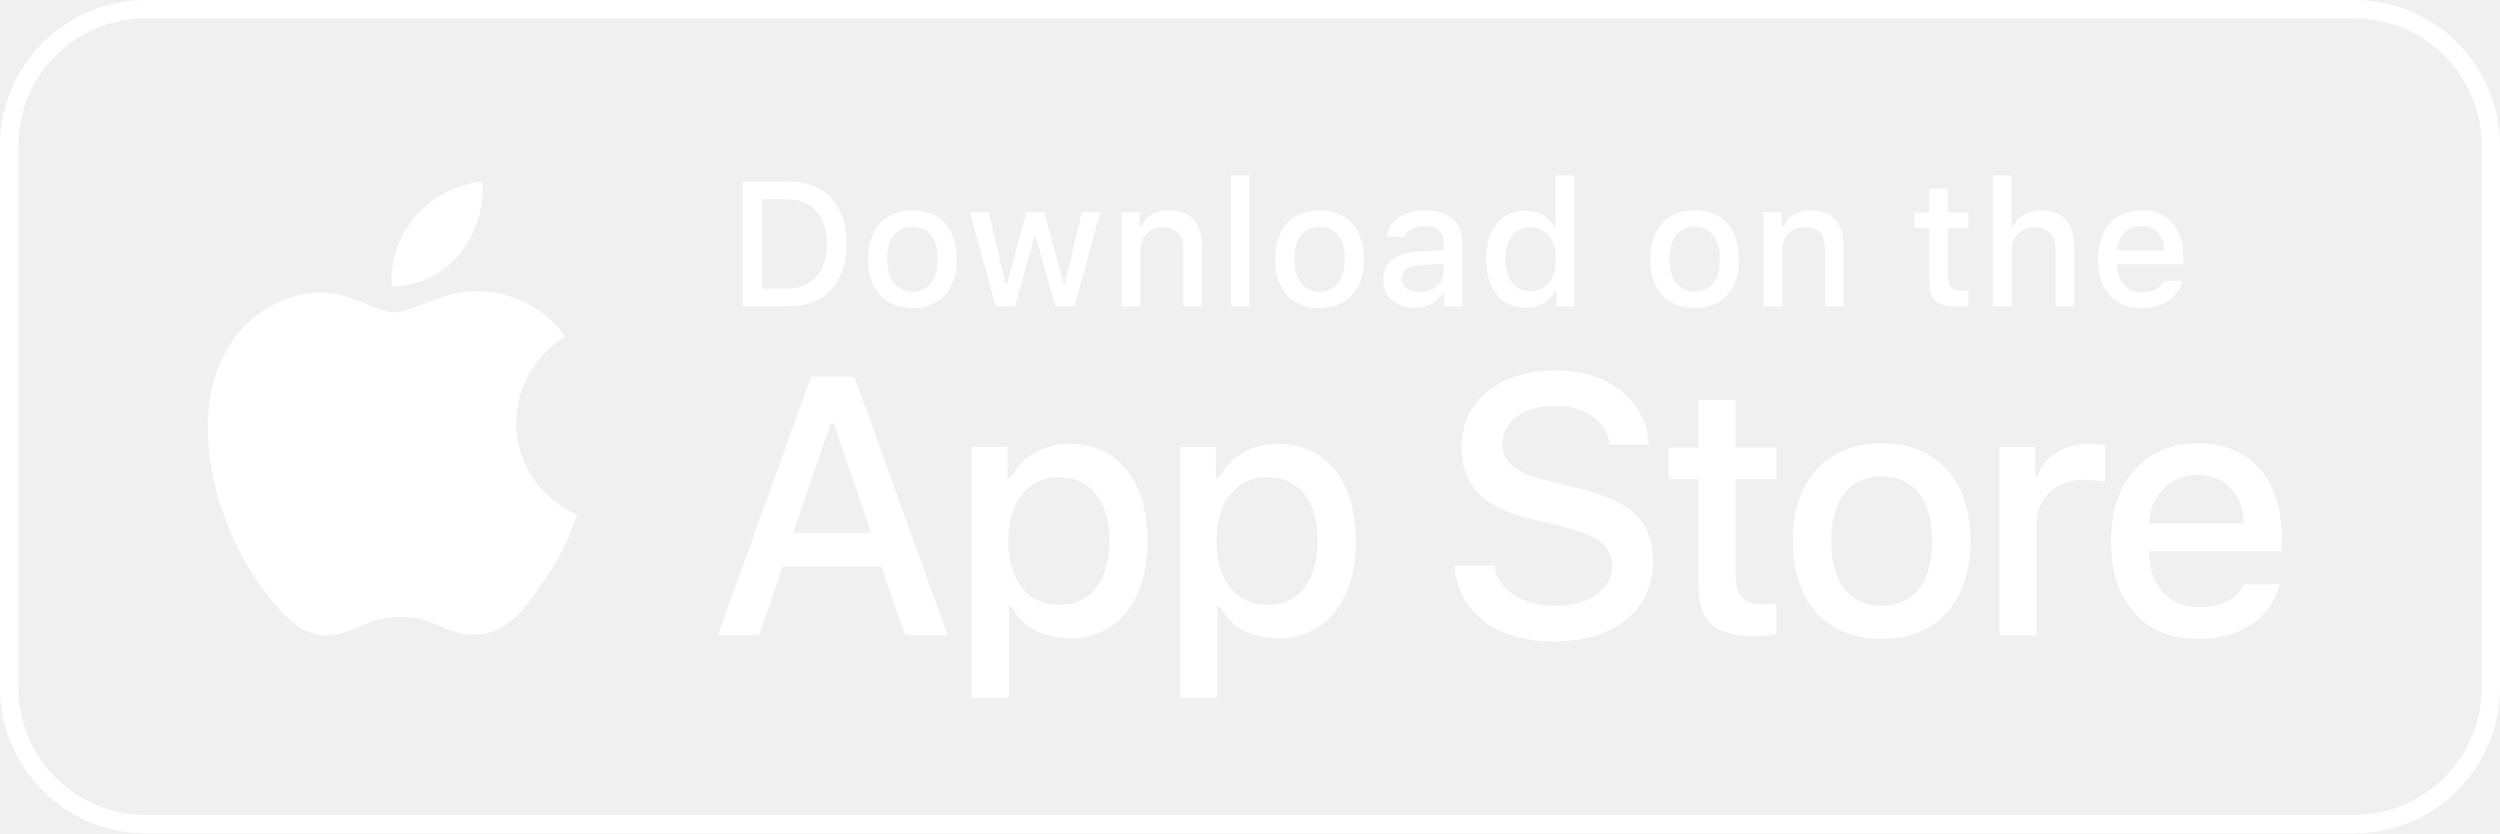
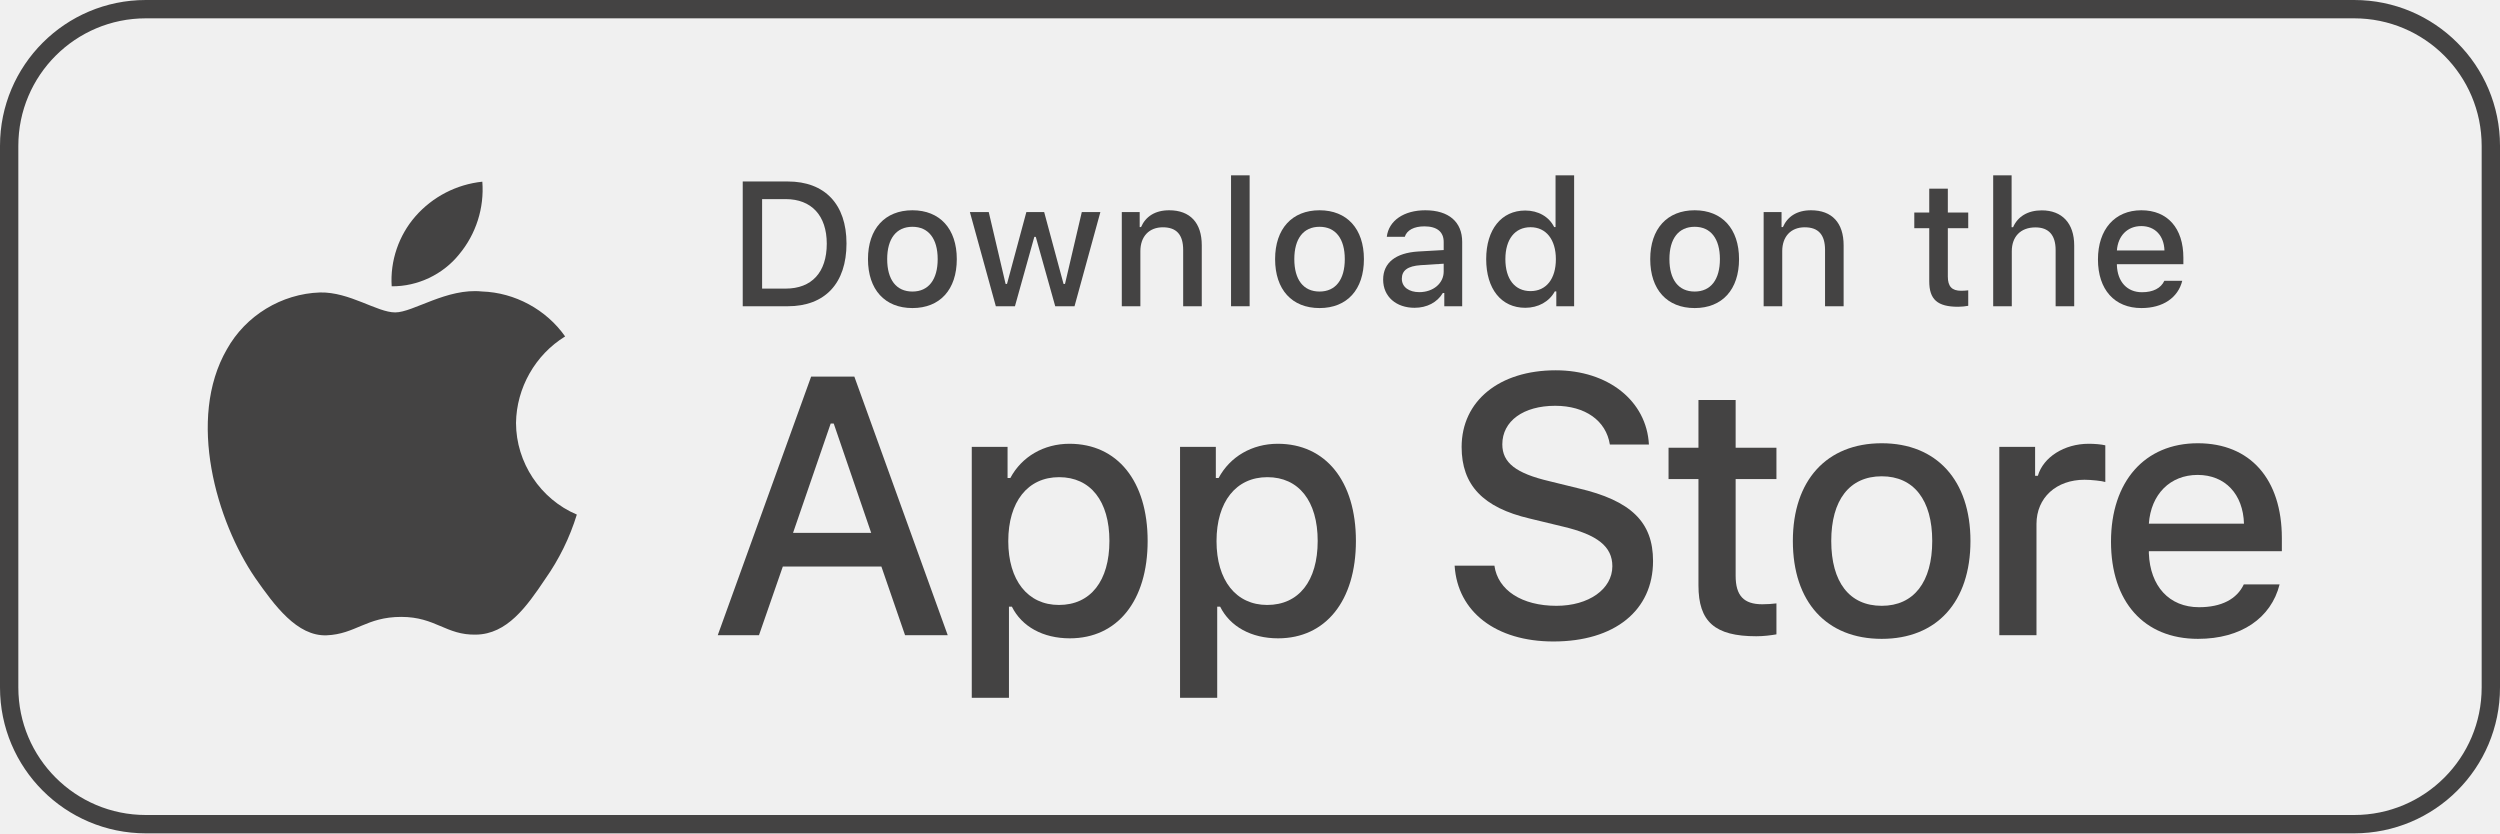
<svg xmlns="http://www.w3.org/2000/svg" width="120" height="40" viewBox="0 0 120 40" fill="none">
-   <path d="M81.526 19.201V21.492H80.09V22.995H81.526V28.1C81.526 29.843 82.314 30.54 84.298 30.54C84.647 30.54 84.979 30.499 85.269 30.449V28.963C85.02 28.988 84.863 29.005 84.589 29.005C83.701 29.005 83.311 28.59 83.311 27.643V22.995H85.269V21.492H83.311V19.201H81.526Z" fill="white" />
-   <path d="M90.323 30.665C92.963 30.665 94.582 28.897 94.582 25.966C94.582 23.053 92.955 21.276 90.323 21.276C87.684 21.276 86.057 23.053 86.057 25.966C86.057 28.897 87.675 30.665 90.323 30.665ZM90.323 29.079C88.771 29.079 87.9 27.942 87.9 25.966C87.9 24.008 88.771 22.862 90.323 22.862C91.867 22.862 92.747 24.008 92.747 25.966C92.747 27.934 91.867 29.079 90.323 29.079Z" fill="white" />
-   <path d="M95.967 30.49H97.751V25.153C97.751 23.883 98.706 23.028 100.059 23.028C100.374 23.028 100.906 23.086 101.055 23.136V21.376C100.864 21.326 100.524 21.301 100.258 21.301C99.079 21.301 98.075 21.949 97.818 22.837H97.685V21.451H95.967V30.49Z" fill="white" />
-   <path d="M105.486 22.796C106.806 22.796 107.669 23.717 107.711 25.136H103.145C103.245 23.725 104.166 22.796 105.486 22.796ZM107.703 28.05C107.371 28.756 106.632 29.146 105.553 29.146C104.125 29.146 103.204 28.141 103.145 26.556V26.456H109.529V25.834C109.529 22.995 108.01 21.276 105.495 21.276C102.946 21.276 101.328 23.111 101.328 26C101.328 28.888 102.913 30.665 105.503 30.665C107.57 30.665 109.014 29.669 109.421 28.05H107.703Z" fill="white" />
-   <path d="M69.822 27.152C69.96 29.372 71.81 30.791 74.563 30.791C77.505 30.791 79.346 29.303 79.346 26.929C79.346 25.062 78.297 24.029 75.75 23.436L74.382 23.1C72.765 22.721 72.111 22.214 72.111 21.328C72.111 20.209 73.126 19.478 74.649 19.478C76.094 19.478 77.092 20.192 77.273 21.336H79.148C79.037 19.246 77.195 17.774 74.675 17.774C71.965 17.774 70.158 19.246 70.158 21.457C70.158 23.281 71.182 24.365 73.427 24.89L75.027 25.277C76.671 25.664 77.393 26.232 77.393 27.178C77.393 28.279 76.258 29.079 74.709 29.079C73.049 29.079 71.896 28.331 71.732 27.152H69.822Z" fill="white" />
-   <path d="M51.335 21.301C50.106 21.301 49.044 21.916 48.496 22.945H48.363V21.451H46.645V33.495H48.43V29.121H48.571C49.044 30.075 50.065 30.64 51.352 30.64C53.634 30.64 55.087 28.839 55.087 25.966C55.087 23.094 53.634 21.301 51.335 21.301ZM50.829 29.038C49.334 29.038 48.397 27.859 48.397 25.975C48.397 24.082 49.334 22.904 50.837 22.904C52.348 22.904 53.252 24.057 53.252 25.966C53.252 27.884 52.348 29.038 50.829 29.038Z" fill="white" />
-   <path d="M61.332 21.301C60.103 21.301 59.041 21.916 58.493 22.945H58.36V21.451H56.642V33.495H58.426V29.121H58.568C59.041 30.075 60.062 30.64 61.348 30.64C63.631 30.64 65.084 28.839 65.084 25.966C65.084 23.094 63.631 21.301 61.332 21.301ZM60.825 29.038C59.331 29.038 58.393 27.859 58.393 25.975C58.393 24.082 59.331 22.904 60.834 22.904C62.344 22.904 63.249 24.057 63.249 25.966C63.249 27.884 62.344 29.038 60.825 29.038Z" fill="white" />
-   <path d="M43.443 30.49H45.491L41.008 18.076H38.935L34.452 30.49H36.431L37.575 27.195H42.307L43.443 30.49ZM39.873 20.33H40.019L41.817 25.578H38.066L39.873 20.33Z" fill="white" />
-   <path d="M35.651 8.711V14.7H37.813C39.598 14.7 40.632 13.6 40.632 11.687C40.632 9.802 39.59 8.711 37.813 8.711H35.651ZM36.581 9.557H37.71C38.951 9.557 39.685 10.346 39.685 11.699C39.685 13.073 38.963 13.853 37.71 13.853H36.581V9.557Z" fill="white" />
-   <path d="M43.797 14.787C45.117 14.787 45.926 13.903 45.926 12.438C45.926 10.981 45.112 10.093 43.797 10.093C42.477 10.093 41.663 10.981 41.663 12.438C41.663 13.903 42.473 14.787 43.797 14.787ZM43.797 13.994C43.021 13.994 42.585 13.425 42.585 12.438C42.585 11.458 43.021 10.886 43.797 10.886C44.569 10.886 45.009 11.458 45.009 12.438C45.009 13.421 44.569 13.994 43.797 13.994Z" fill="white" />
-   <path d="M52.818 10.18H51.926L51.12 13.629H51.05L50.12 10.18H49.265L48.336 13.629H48.269L47.46 10.18H46.555L47.8 14.7H48.717L49.647 11.371H49.718L50.651 14.7H51.577L52.818 10.18Z" fill="white" />
-   <path d="M53.846 14.7H54.738V12.056C54.738 11.35 55.157 10.91 55.817 10.91C56.477 10.91 56.792 11.271 56.792 11.998V14.7H57.685V11.774C57.685 10.699 57.129 10.093 56.12 10.093C55.439 10.093 54.991 10.396 54.771 10.898H54.705V10.18H53.846V14.7Z" fill="white" />
-   <path d="M59.09 14.7H59.982V8.416H59.09V14.7Z" fill="white" />
-   <path d="M63.338 14.787C64.658 14.787 65.468 13.903 65.468 12.438C65.468 10.981 64.654 10.093 63.338 10.093C62.019 10.093 61.205 10.981 61.205 12.438C61.205 13.903 62.014 14.787 63.338 14.787ZM63.338 13.994C62.562 13.994 62.127 13.425 62.127 12.438C62.127 11.458 62.562 10.886 63.338 10.886C64.11 10.886 64.55 11.458 64.55 12.438C64.55 13.421 64.11 13.994 63.338 13.994Z" fill="white" />
-   <path d="M68.126 14.023C67.641 14.023 67.288 13.787 67.288 13.38C67.288 12.981 67.57 12.77 68.193 12.728L69.297 12.658V13.035C69.297 13.596 68.799 14.023 68.126 14.023ZM67.898 14.774C68.492 14.774 68.985 14.517 69.255 14.065H69.326V14.7H70.185V11.612C70.185 10.657 69.546 10.093 68.413 10.093C67.388 10.093 66.657 10.591 66.566 11.367H67.429C67.529 11.047 67.873 10.865 68.371 10.865C68.981 10.865 69.297 11.134 69.297 11.612V12.002L68.072 12.072C66.997 12.139 66.391 12.608 66.391 13.421C66.391 14.247 67.026 14.774 67.898 14.774Z" fill="white" />
-   <path d="M73.213 14.774C73.835 14.774 74.363 14.48 74.632 13.986H74.703V14.7H75.558V8.416H74.666V10.898H74.599C74.354 10.4 73.831 10.105 73.213 10.105C72.072 10.105 71.337 11.01 71.337 12.438C71.337 13.87 72.063 14.774 73.213 14.774ZM73.466 10.906C74.213 10.906 74.682 11.5 74.682 12.442C74.682 13.388 74.217 13.973 73.466 13.973C72.711 13.973 72.258 13.396 72.258 12.438C72.258 11.487 72.715 10.906 73.466 10.906Z" fill="white" />
-   <path d="M81.344 14.787C82.664 14.787 83.474 13.903 83.474 12.438C83.474 10.981 82.66 10.093 81.344 10.093C80.025 10.093 79.211 10.981 79.211 12.438C79.211 13.903 80.02 14.787 81.344 14.787ZM81.344 13.994C80.568 13.994 80.132 13.425 80.132 12.438C80.132 11.458 80.568 10.886 81.344 10.886C82.116 10.886 82.556 11.458 82.556 12.438C82.556 13.421 82.116 13.994 81.344 13.994Z" fill="white" />
-   <path d="M84.655 14.7H85.547V12.056C85.547 11.35 85.966 10.91 86.626 10.91C87.286 10.91 87.602 11.271 87.602 11.998V14.7H88.494V11.774C88.494 10.699 87.938 10.093 86.929 10.093C86.249 10.093 85.8 10.396 85.58 10.898H85.514V10.18H84.655V14.7Z" fill="white" />
-   <path d="M92.604 9.055V10.201H91.886V10.952H92.604V13.504C92.604 14.376 92.998 14.725 93.99 14.725C94.164 14.725 94.33 14.704 94.475 14.679V13.936C94.351 13.948 94.272 13.957 94.135 13.957C93.691 13.957 93.496 13.749 93.496 13.276V10.952H94.475V10.201H93.496V9.055H92.604Z" fill="white" />
-   <path d="M95.673 14.7H96.566V12.06C96.566 11.375 96.972 10.915 97.703 10.915C98.334 10.915 98.67 11.28 98.67 12.002V14.7H99.562V11.782C99.562 10.707 98.969 10.097 98.006 10.097C97.325 10.097 96.848 10.4 96.628 10.906H96.557V8.416H95.673V14.7Z" fill="white" />
-   <path d="M102.781 10.852C103.441 10.852 103.873 11.313 103.894 12.023H101.611C101.661 11.317 102.121 10.852 102.781 10.852ZM103.889 13.479C103.723 13.832 103.354 14.027 102.814 14.027C102.101 14.027 101.64 13.525 101.611 12.732V12.683H104.802V12.371C104.802 10.952 104.043 10.093 102.785 10.093C101.511 10.093 100.702 11.01 100.702 12.454C100.702 13.899 101.495 14.787 102.789 14.787C103.823 14.787 104.545 14.289 104.748 13.479H103.889Z" fill="white" />
-   <path d="M24.769 20.301C24.791 18.62 25.693 17.029 27.126 16.149C26.222 14.859 24.709 14.041 23.134 13.991C21.455 13.815 19.827 14.996 18.971 14.996C18.099 14.996 16.782 14.009 15.363 14.038C13.514 14.098 11.79 15.149 10.89 16.766C8.956 20.114 10.399 25.035 12.251 27.742C13.178 29.067 14.261 30.548 15.679 30.495C17.066 30.438 17.584 29.611 19.258 29.611C20.917 29.611 21.403 30.495 22.849 30.462C24.338 30.438 25.275 29.131 26.17 27.793C26.836 26.848 27.348 25.805 27.688 24.7C25.939 23.96 24.771 22.2 24.769 20.301Z" fill="white" />
-   <path d="M22.037 12.211C22.849 11.237 23.249 9.985 23.152 8.721C21.912 8.851 20.767 9.443 19.944 10.38C19.14 11.296 18.721 12.526 18.801 13.742C20.041 13.755 21.26 13.178 22.037 12.211Z" fill="white" />
-   <rect x="0.44" y="0.44" width="119.12" height="39.12" rx="6.56" stroke="white" stroke-width="0.88" />
+   <path d="M81.526 19.201V21.492H80.09V22.995H81.526V28.1C81.526 29.843 82.314 30.54 84.298 30.54C84.647 30.54 84.979 30.499 85.269 30.449V28.963C85.02 28.988 84.863 29.005 84.589 29.005C83.701 29.005 83.311 28.59 83.311 27.643V22.995H85.269V21.492H83.311V19.201H81.526Z" fill="rgb(68, 67, 67)" />
+   <path d="M90.323 30.665C92.963 30.665 94.582 28.897 94.582 25.966C94.582 23.053 92.955 21.276 90.323 21.276C87.684 21.276 86.057 23.053 86.057 25.966C86.057 28.897 87.675 30.665 90.323 30.665ZM90.323 29.079C88.771 29.079 87.9 27.942 87.9 25.966C87.9 24.008 88.771 22.862 90.323 22.862C91.867 22.862 92.747 24.008 92.747 25.966C92.747 27.934 91.867 29.079 90.323 29.079Z" fill="rgb(68, 67, 67)" />
+   <path d="M95.967 30.49H97.751V25.153C97.751 23.883 98.706 23.028 100.059 23.028C100.374 23.028 100.906 23.086 101.055 23.136V21.376C100.864 21.326 100.524 21.301 100.258 21.301C99.079 21.301 98.075 21.949 97.818 22.837H97.685V21.451H95.967V30.49Z" fill="rgb(68, 67, 67)" />
+   <path d="M105.486 22.796C106.806 22.796 107.669 23.717 107.711 25.136H103.145C103.245 23.725 104.166 22.796 105.486 22.796ZM107.703 28.05C107.371 28.756 106.632 29.146 105.553 29.146C104.125 29.146 103.204 28.141 103.145 26.556V26.456H109.529V25.834C109.529 22.995 108.01 21.276 105.495 21.276C102.946 21.276 101.328 23.111 101.328 26C101.328 28.888 102.913 30.665 105.503 30.665C107.57 30.665 109.014 29.669 109.421 28.05H107.703Z" fill="rgb(68, 67, 67)" />
+   <path d="M69.822 27.152C69.96 29.372 71.81 30.791 74.563 30.791C77.505 30.791 79.346 29.303 79.346 26.929C79.346 25.062 78.297 24.029 75.75 23.436L74.382 23.1C72.765 22.721 72.111 22.214 72.111 21.328C72.111 20.209 73.126 19.478 74.649 19.478C76.094 19.478 77.092 20.192 77.273 21.336H79.148C79.037 19.246 77.195 17.774 74.675 17.774C71.965 17.774 70.158 19.246 70.158 21.457C70.158 23.281 71.182 24.365 73.427 24.89L75.027 25.277C76.671 25.664 77.393 26.232 77.393 27.178C77.393 28.279 76.258 29.079 74.709 29.079C73.049 29.079 71.896 28.331 71.732 27.152H69.822Z" fill="rgb(68, 67, 67)" />
+   <path d="M51.335 21.301C50.106 21.301 49.044 21.916 48.496 22.945H48.363V21.451H46.645V33.495H48.43V29.121H48.571C49.044 30.075 50.065 30.64 51.352 30.64C53.634 30.64 55.087 28.839 55.087 25.966C55.087 23.094 53.634 21.301 51.335 21.301ZM50.829 29.038C49.334 29.038 48.397 27.859 48.397 25.975C48.397 24.082 49.334 22.904 50.837 22.904C52.348 22.904 53.252 24.057 53.252 25.966C53.252 27.884 52.348 29.038 50.829 29.038Z" fill="rgb(68, 67, 67)" />
+   <path d="M61.332 21.301C60.103 21.301 59.041 21.916 58.493 22.945H58.36V21.451H56.642V33.495H58.426V29.121H58.568C59.041 30.075 60.062 30.64 61.348 30.64C63.631 30.64 65.084 28.839 65.084 25.966C65.084 23.094 63.631 21.301 61.332 21.301ZM60.825 29.038C59.331 29.038 58.393 27.859 58.393 25.975C58.393 24.082 59.331 22.904 60.834 22.904C62.344 22.904 63.249 24.057 63.249 25.966C63.249 27.884 62.344 29.038 60.825 29.038Z" fill="rgb(68, 67, 67)" />
+   <path d="M43.443 30.49H45.491L41.008 18.076H38.935L34.452 30.49H36.431L37.575 27.195H42.307L43.443 30.49ZM39.873 20.33H40.019L41.817 25.578H38.066L39.873 20.33Z" fill="rgb(68, 67, 67)" />
+   <path d="M35.651 8.711V14.7H37.813C39.598 14.7 40.632 13.6 40.632 11.687C40.632 9.802 39.59 8.711 37.813 8.711H35.651ZM36.581 9.557H37.71C38.951 9.557 39.685 10.346 39.685 11.699C39.685 13.073 38.963 13.853 37.71 13.853H36.581V9.557Z" fill="rgb(68, 67, 67)" />
+   <path d="M43.797 14.787C45.117 14.787 45.926 13.903 45.926 12.438C45.926 10.981 45.112 10.093 43.797 10.093C42.477 10.093 41.663 10.981 41.663 12.438C41.663 13.903 42.473 14.787 43.797 14.787ZM43.797 13.994C43.021 13.994 42.585 13.425 42.585 12.438C42.585 11.458 43.021 10.886 43.797 10.886C44.569 10.886 45.009 11.458 45.009 12.438C45.009 13.421 44.569 13.994 43.797 13.994Z" fill="rgb(68, 67, 67)" />
+   <path d="M52.818 10.18H51.926L51.12 13.629H51.05L50.12 10.18H49.265L48.336 13.629H48.269L47.46 10.18H46.555L47.8 14.7H48.717L49.647 11.371H49.718L50.651 14.7H51.577L52.818 10.18Z" fill="rgb(68, 67, 67)" />
+   <path d="M53.846 14.7H54.738V12.056C54.738 11.35 55.157 10.91 55.817 10.91C56.477 10.91 56.792 11.271 56.792 11.998V14.7H57.685V11.774C57.685 10.699 57.129 10.093 56.12 10.093C55.439 10.093 54.991 10.396 54.771 10.898H54.705V10.18H53.846V14.7Z" fill="rgb(68, 67, 67)" />
+   <path d="M59.09 14.7H59.982V8.416H59.09V14.7Z" fill="rgb(68, 67, 67)" />
+   <path d="M63.338 14.787C64.658 14.787 65.468 13.903 65.468 12.438C65.468 10.981 64.654 10.093 63.338 10.093C62.019 10.093 61.205 10.981 61.205 12.438C61.205 13.903 62.014 14.787 63.338 14.787ZM63.338 13.994C62.562 13.994 62.127 13.425 62.127 12.438C62.127 11.458 62.562 10.886 63.338 10.886C64.11 10.886 64.55 11.458 64.55 12.438C64.55 13.421 64.11 13.994 63.338 13.994Z" fill="rgb(68, 67, 67)" />
+   <path d="M68.126 14.023C67.641 14.023 67.288 13.787 67.288 13.38C67.288 12.981 67.57 12.77 68.193 12.728L69.297 12.658V13.035C69.297 13.596 68.799 14.023 68.126 14.023ZM67.898 14.774C68.492 14.774 68.985 14.517 69.255 14.065H69.326V14.7H70.185V11.612C70.185 10.657 69.546 10.093 68.413 10.093C67.388 10.093 66.657 10.591 66.566 11.367H67.429C67.529 11.047 67.873 10.865 68.371 10.865C68.981 10.865 69.297 11.134 69.297 11.612V12.002L68.072 12.072C66.997 12.139 66.391 12.608 66.391 13.421C66.391 14.247 67.026 14.774 67.898 14.774Z" fill="rgb(68, 67, 67)" />
+   <path d="M73.213 14.774C73.835 14.774 74.363 14.48 74.632 13.986H74.703V14.7H75.558V8.416H74.666V10.898H74.599C74.354 10.4 73.831 10.105 73.213 10.105C72.072 10.105 71.337 11.01 71.337 12.438C71.337 13.87 72.063 14.774 73.213 14.774ZM73.466 10.906C74.213 10.906 74.682 11.5 74.682 12.442C74.682 13.388 74.217 13.973 73.466 13.973C72.711 13.973 72.258 13.396 72.258 12.438C72.258 11.487 72.715 10.906 73.466 10.906Z" fill="rgb(68, 67, 67)" />
+   <path d="M81.344 14.787C82.664 14.787 83.474 13.903 83.474 12.438C83.474 10.981 82.66 10.093 81.344 10.093C80.025 10.093 79.211 10.981 79.211 12.438C79.211 13.903 80.02 14.787 81.344 14.787ZM81.344 13.994C80.568 13.994 80.132 13.425 80.132 12.438C80.132 11.458 80.568 10.886 81.344 10.886C82.116 10.886 82.556 11.458 82.556 12.438C82.556 13.421 82.116 13.994 81.344 13.994Z" fill="rgb(68, 67, 67)" />
+   <path d="M84.655 14.7H85.547V12.056C85.547 11.35 85.966 10.91 86.626 10.91C87.286 10.91 87.602 11.271 87.602 11.998V14.7H88.494V11.774C88.494 10.699 87.938 10.093 86.929 10.093C86.249 10.093 85.8 10.396 85.58 10.898H85.514V10.18H84.655V14.7Z" fill="rgb(68, 67, 67)" />
+   <path d="M92.604 9.055V10.201H91.886V10.952H92.604V13.504C92.604 14.376 92.998 14.725 93.99 14.725C94.164 14.725 94.33 14.704 94.475 14.679V13.936C94.351 13.948 94.272 13.957 94.135 13.957C93.691 13.957 93.496 13.749 93.496 13.276V10.952H94.475V10.201H93.496V9.055H92.604Z" fill="rgb(68, 67, 67)" />
+   <path d="M95.673 14.7H96.566V12.06C96.566 11.375 96.972 10.915 97.703 10.915C98.334 10.915 98.67 11.28 98.67 12.002V14.7H99.562V11.782C99.562 10.707 98.969 10.097 98.006 10.097C97.325 10.097 96.848 10.4 96.628 10.906H96.557V8.416H95.673V14.7Z" fill="rgb(68, 67, 67)" />
+   <path d="M102.781 10.852C103.441 10.852 103.873 11.313 103.894 12.023H101.611C101.661 11.317 102.121 10.852 102.781 10.852ZM103.889 13.479C103.723 13.832 103.354 14.027 102.814 14.027C102.101 14.027 101.64 13.525 101.611 12.732V12.683H104.802V12.371C104.802 10.952 104.043 10.093 102.785 10.093C101.511 10.093 100.702 11.01 100.702 12.454C100.702 13.899 101.495 14.787 102.789 14.787C103.823 14.787 104.545 14.289 104.748 13.479H103.889Z" fill="rgb(68, 67, 67)" />
+   <path d="M24.769 20.301C24.791 18.62 25.693 17.029 27.126 16.149C26.222 14.859 24.709 14.041 23.134 13.991C21.455 13.815 19.827 14.996 18.971 14.996C18.099 14.996 16.782 14.009 15.363 14.038C13.514 14.098 11.79 15.149 10.89 16.766C8.956 20.114 10.399 25.035 12.251 27.742C13.178 29.067 14.261 30.548 15.679 30.495C17.066 30.438 17.584 29.611 19.258 29.611C20.917 29.611 21.403 30.495 22.849 30.462C24.338 30.438 25.275 29.131 26.17 27.793C26.836 26.848 27.348 25.805 27.688 24.7C25.939 23.96 24.771 22.2 24.769 20.301Z" fill="rgb(68, 67, 67)" />
+   <path d="M22.037 12.211C22.849 11.237 23.249 9.985 23.152 8.721C21.912 8.851 20.767 9.443 19.944 10.38C19.14 11.296 18.721 12.526 18.801 13.742C20.041 13.755 21.26 13.178 22.037 12.211Z" fill="rgb(68, 67, 67)" />
+   <rect x="0.44" y="0.44" width="119.12" height="39.12" rx="6.56" stroke="rgb(68, 67, 67)" stroke-width="0.88" />
</svg>
